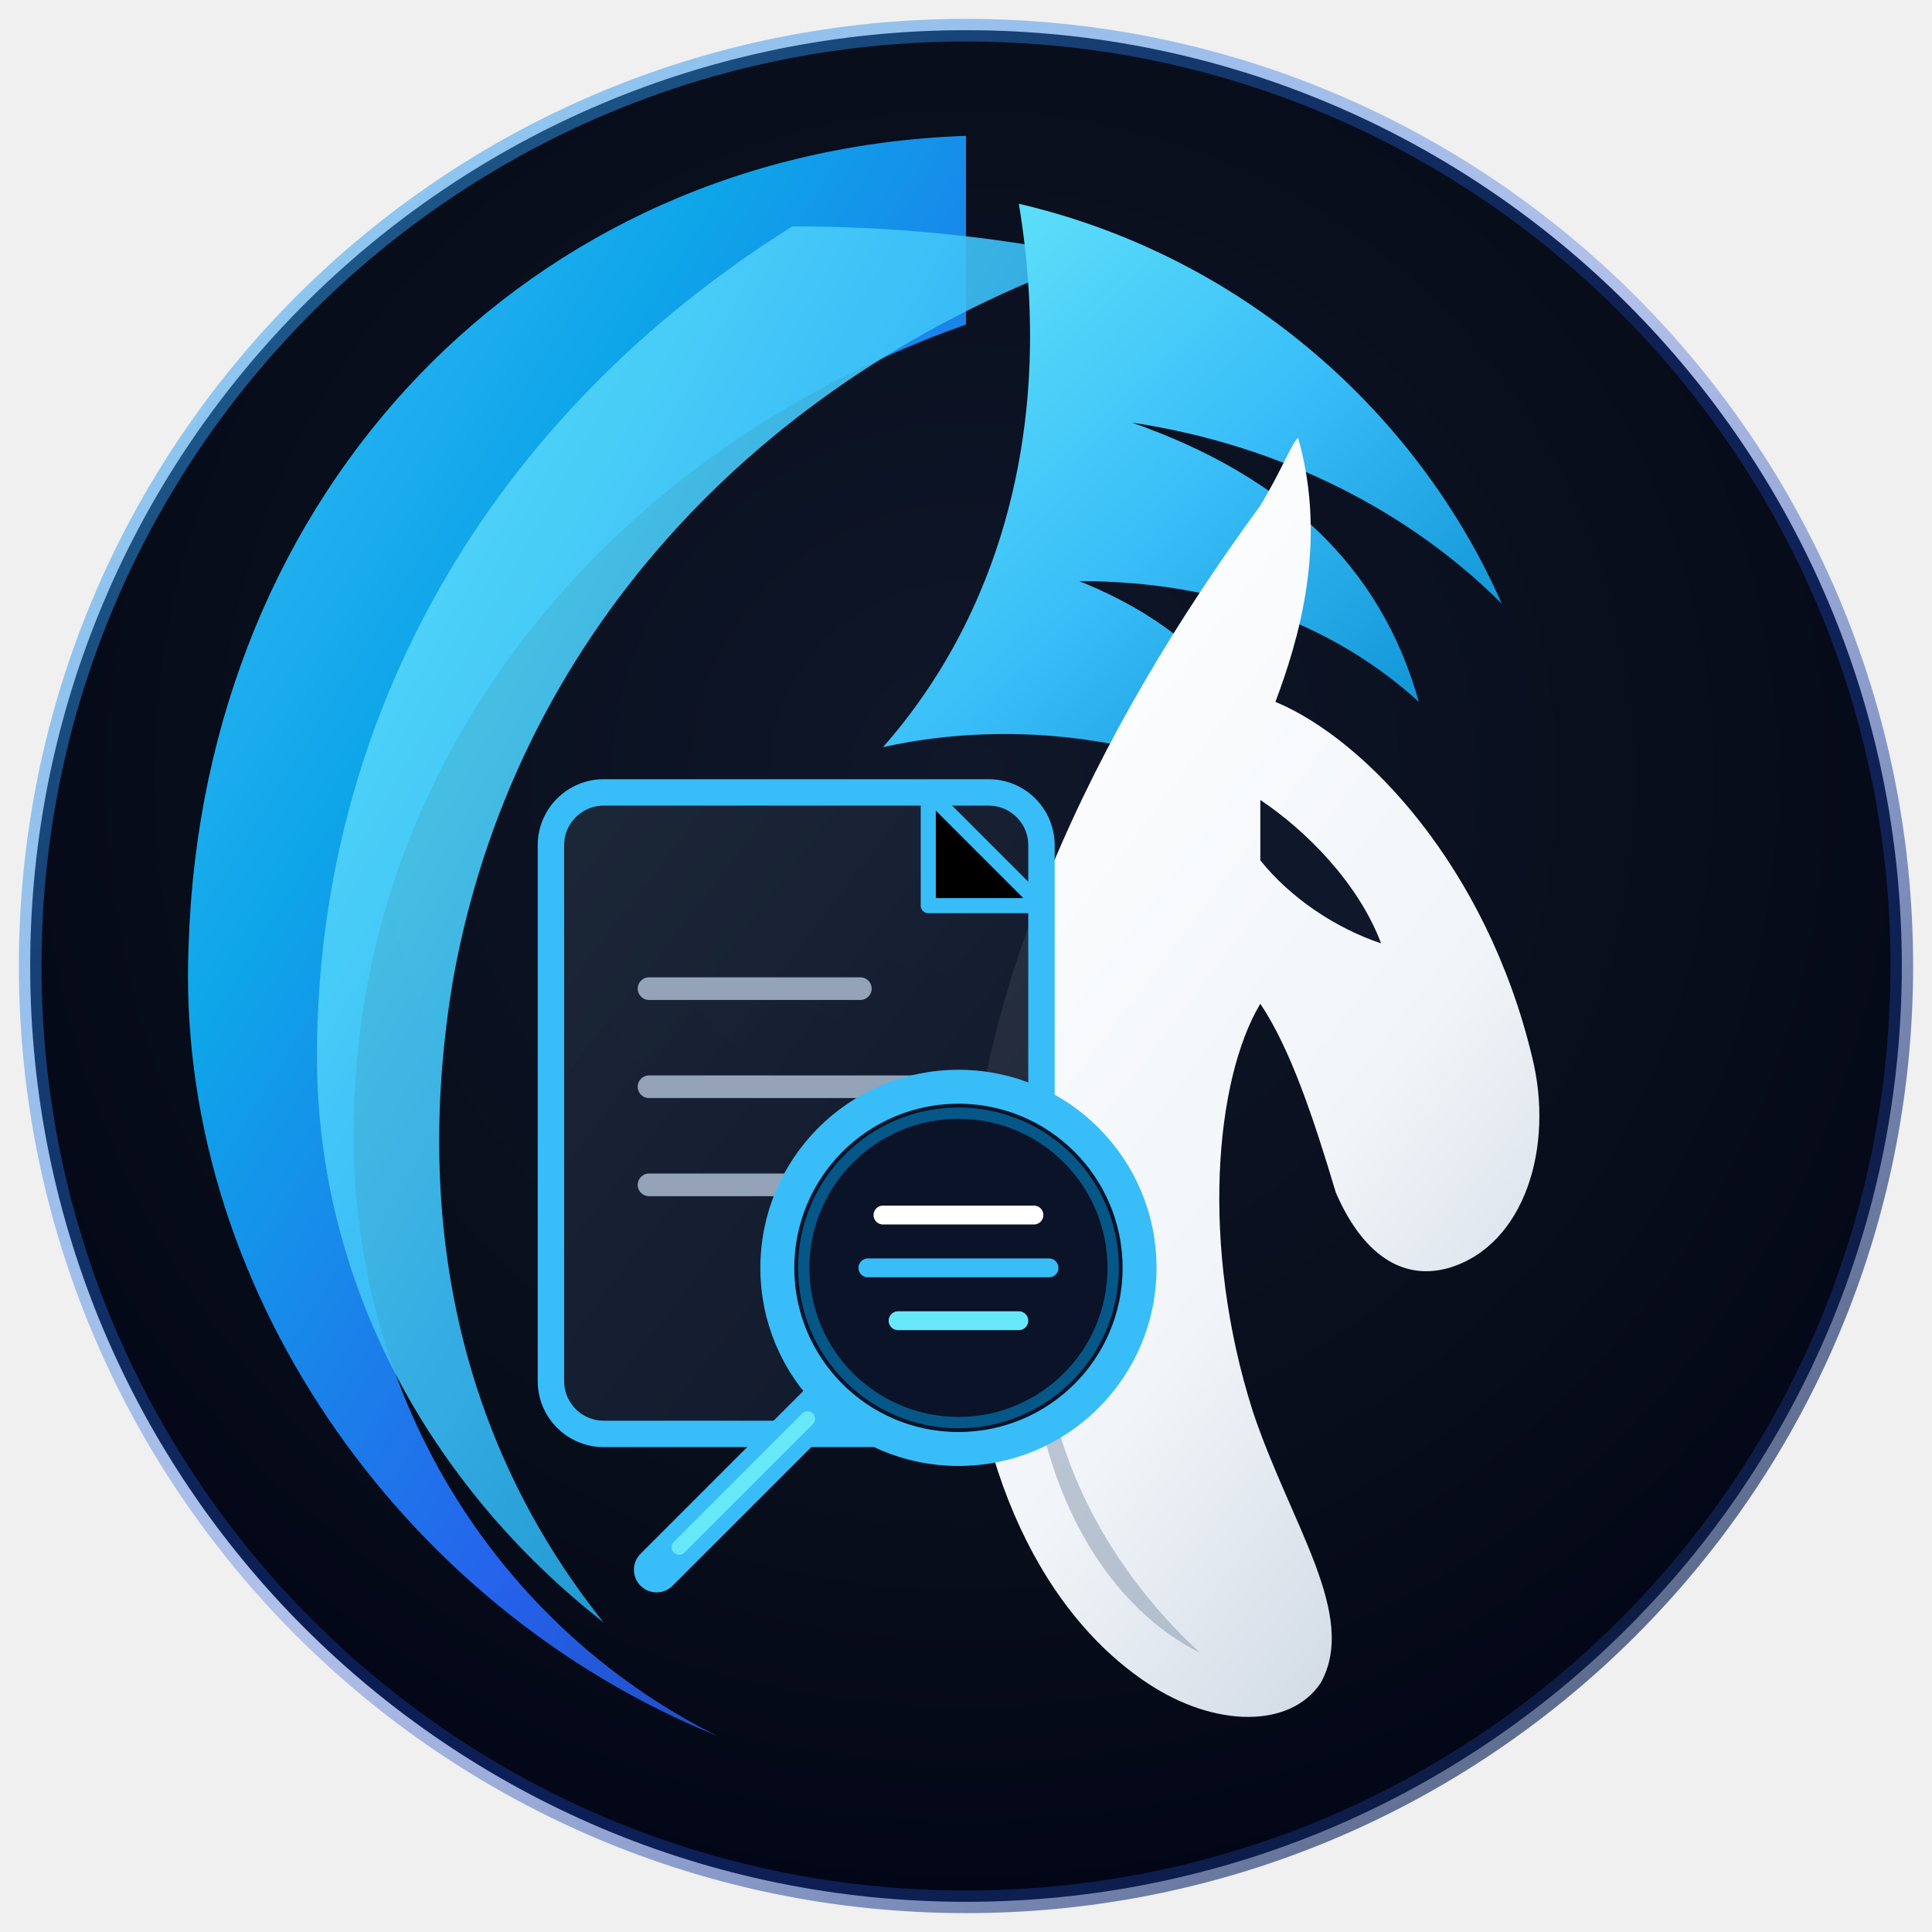
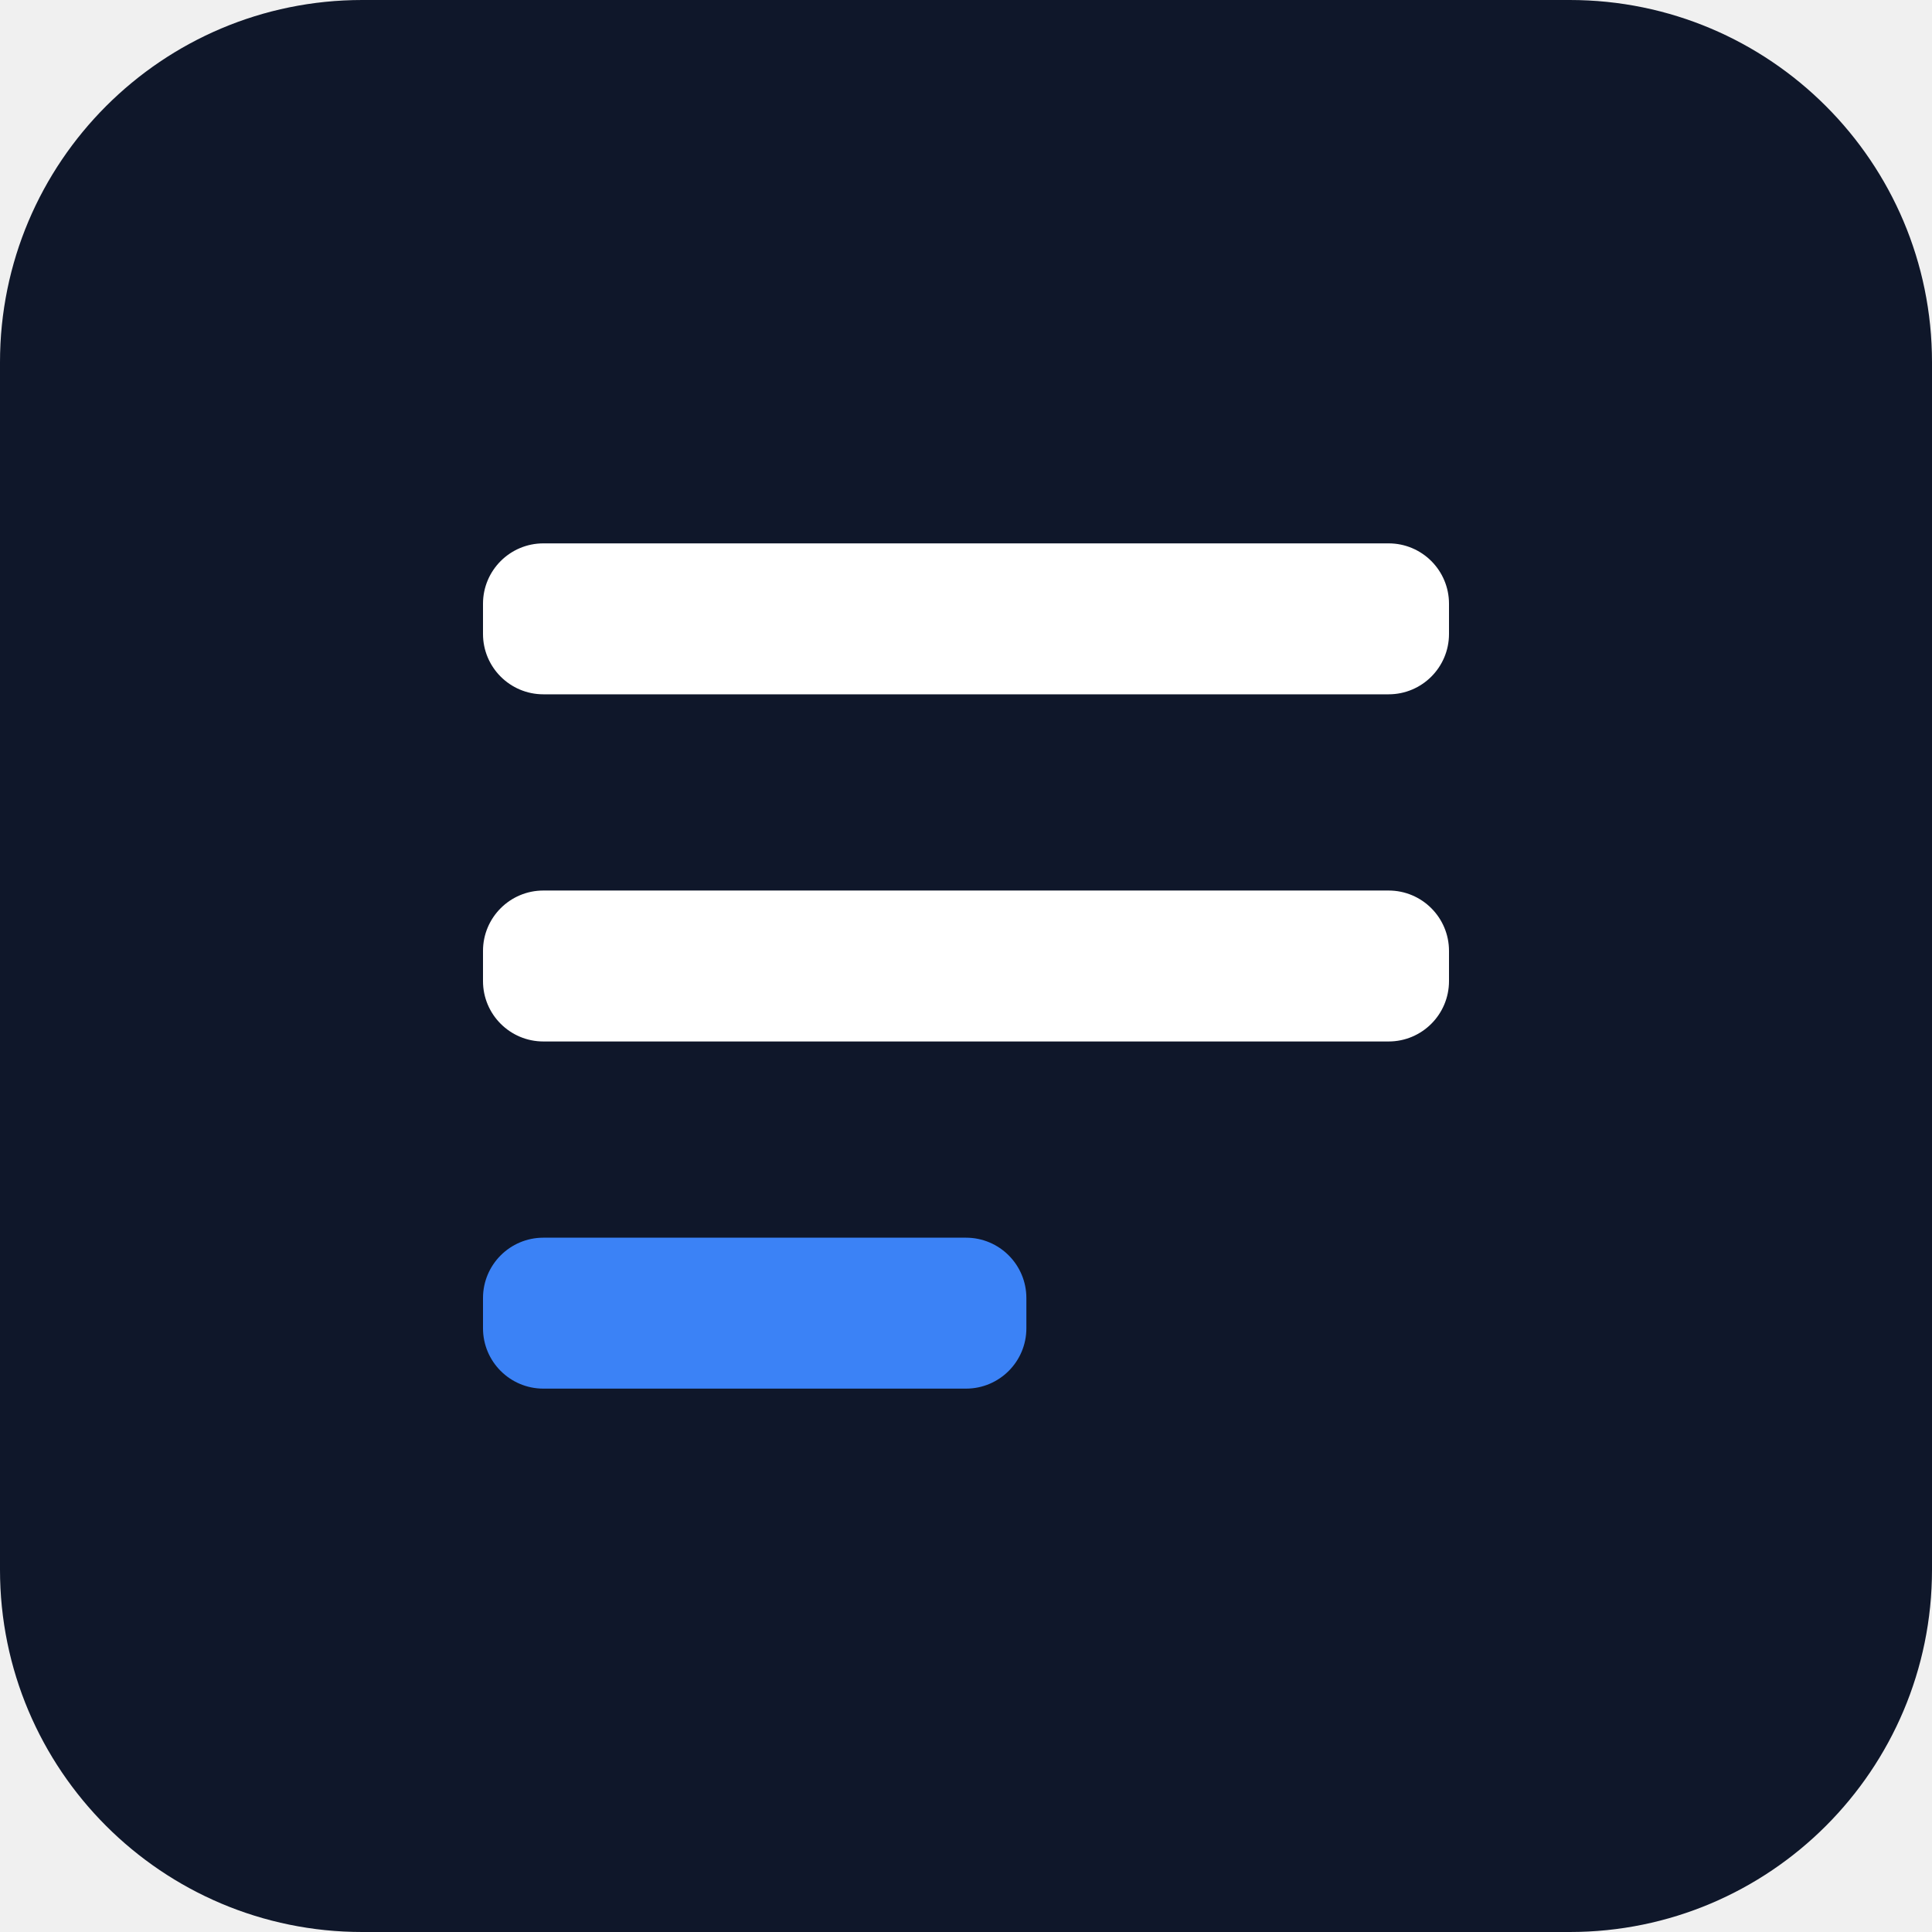
- <svg xmlns="http://www.w3.org/2000/svg" viewBox="0 0 512 512" width="100%" height="100%">
-   <defs>
-     <radialGradient id="bgGrad" cx="50%" cy="40%" r="60%">
-       <stop offset="0%" stop-color="#0F172A" />
-       <stop offset="70%" stop-color="#080D1A" />
-       <stop offset="100%" stop-color="#020617" />
-     </radialGradient>
-     <linearGradient id="rimGrad" x1="0%" y1="0%" x2="100%" y2="100%">
-       <stop offset="0%" stop-color="#38BDF8" stop-opacity="0.6" />
-       <stop offset="50%" stop-color="#1D4ED8" stop-opacity="0.3" />
-       <stop offset="100%" stop-color="#0F172A" stop-opacity="0.8" />
-     </linearGradient>
-     <linearGradient id="maneGrad" x1="10%" y1="0%" x2="90%" y2="100%">
-       <stop offset="0%" stop-color="#38BDF8" />
-       <stop offset="30%" stop-color="#0EA5E9" />
-       <stop offset="70%" stop-color="#2563EB" />
-       <stop offset="100%" stop-color="#1E40AF" />
-     </linearGradient>
-     <linearGradient id="cyanManeGrad" x1="0%" y1="0%" x2="100%" y2="100%">
-       <stop offset="0%" stop-color="#67E8F9" />
-       <stop offset="50%" stop-color="#38BDF8" />
-       <stop offset="100%" stop-color="#0284C7" />
-     </linearGradient>
-     <linearGradient id="horseHeadGrad" x1="20%" y1="0%" x2="80%" y2="100%">
-       <stop offset="0%" stop-color="#FFFFFF" />
-       <stop offset="60%" stop-color="#F1F5F9" />
-       <stop offset="100%" stop-color="#CBD5E1" />
-     </linearGradient>
-     <linearGradient id="docGrad" x1="0%" y1="0%" x2="100%" y2="100%">
-       <stop offset="0%" stop-color="#1E293B" stop-opacity="0.9" />
-       <stop offset="100%" stop-color="#0F172A" stop-opacity="0.95" />
-     </linearGradient>
-     <linearGradient id="glassGrad" x1="0%" y1="0%" x2="100%" y2="100%">
-       <stop offset="0%" stop-color="#0284C7" />
-       <stop offset="100%" stop-color="#0369A1" />
-     </linearGradient>
-   </defs>
-   <circle cx="256" cy="256" r="248" fill="url(#bgGrad)" stroke="url(#rimGrad)" stroke-width="6" />
-   <path d="M 256 36 C 140 40 54 130 50 250 C 46 340 106 426 190 460 C 130 430 90 366 94 290 C 98 200 160 120 256 86 Z" fill="url(#maneGrad)" />
-   <path d="M 210 60 C 130 110 84 190 84 280 C 84 340 114 394 160 430 C 120 380 110 320 120 260 C 136 170 200 100 290 68 C 260 62 234 60 210 60 Z" fill="url(#cyanManeGrad)" opacity="0.9" />
-   <path d="M 270 54 C 330 68 376 110 398 160 C 374 136 340 118 300 112 C 340 126 366 150 376 186 C 354 166 324 154 286 154 C 316 166 334 186 340 214 C 310 196 270 190 234 198 C 264 164 280 114 270 54 Z" fill="url(#cyanManeGrad)" />
-   <path d="M 344 116 C 352 144 344 170 338 186 C 362 196 394 230 406 280 C 412 304 404 330 384 336 C 370 340 360 330 354 316 C 348 296 342 278 334 266 C 322 286 318 330 332 374 C 342 404 360 428 350 446 C 342 458 322 458 304 446 C 274 426 256 384 256 334 C 256 264 290 194 334 134 C 340 124 342 118 344 116 Z" fill="url(#horseHeadGrad)" />
-   <path d="M 334 212 C 346 220 360 234 366 250 C 354 246 342 238 334 228 Z" fill="#0F172A" />
-   <path d="M 276 340 C 274 380 292 414 318 438 C 294 426 278 398 274 366 C 270 340 272 316 276 296 Z" fill="#94A3B8" opacity="0.6" />
-   <rect x="146" y="210" width="130" height="170" rx="14" fill="url(#docGrad)" stroke="#38BDF8" stroke-width="7" />
-   <path d="M 246 210 L 276 240 L 246 240 Z" fill="#0EA5E9" />
-   <path d="M 246 210 L 276 240 L 246 240 Z" stroke="#38BDF8" stroke-width="4" stroke-linejoin="round" />
-   <line x1="172" y1="262" x2="228" y2="262" stroke="#94A3B8" stroke-width="6" stroke-linecap="round" />
-   <line x1="172" y1="288" x2="248" y2="288" stroke="#94A3B8" stroke-width="6" stroke-linecap="round" />
-   <line x1="172" y1="314" x2="216" y2="314" stroke="#94A3B8" stroke-width="6" stroke-linecap="round" />
-   <circle cx="254" cy="336" r="48" fill="#0B1329" stroke="#38BDF8" stroke-width="9" />
-   <circle cx="254" cy="336" r="41" fill="none" stroke="#0284C7" stroke-width="3" opacity="0.6" />
-   <line x1="218" y1="372" x2="174" y2="416" stroke="#38BDF8" stroke-width="12" stroke-linecap="round" />
-   <line x1="214" y1="376" x2="180" y2="410" stroke="#67E8F9" stroke-width="4" stroke-linecap="round" />
-   <line x1="234" y1="322" x2="274" y2="322" stroke="#FFFFFF" stroke-width="5" stroke-linecap="round" />
-   <line x1="230" y1="336" x2="278" y2="336" stroke="#38BDF8" stroke-width="5" stroke-linecap="round" />
-   <line x1="238" y1="350" x2="270" y2="350" stroke="#67E8F9" stroke-width="5" stroke-linecap="round" />
+ <svg xmlns="http://www.w3.org/2000/svg" viewBox="0 0 32 32">
+   <rect width="32" height="32" rx="6" fill="#0F172A" />
+   <rect x="8" y="9" width="16" height="2.5" rx="1" fill="#fff" />
+   <rect x="8" y="14.75" width="16" height="2.5" rx="1" fill="#fff" />
+   <rect x="8" y="20.5" width="9" height="2.5" rx="1" fill="#3B82F6" />
</svg>
